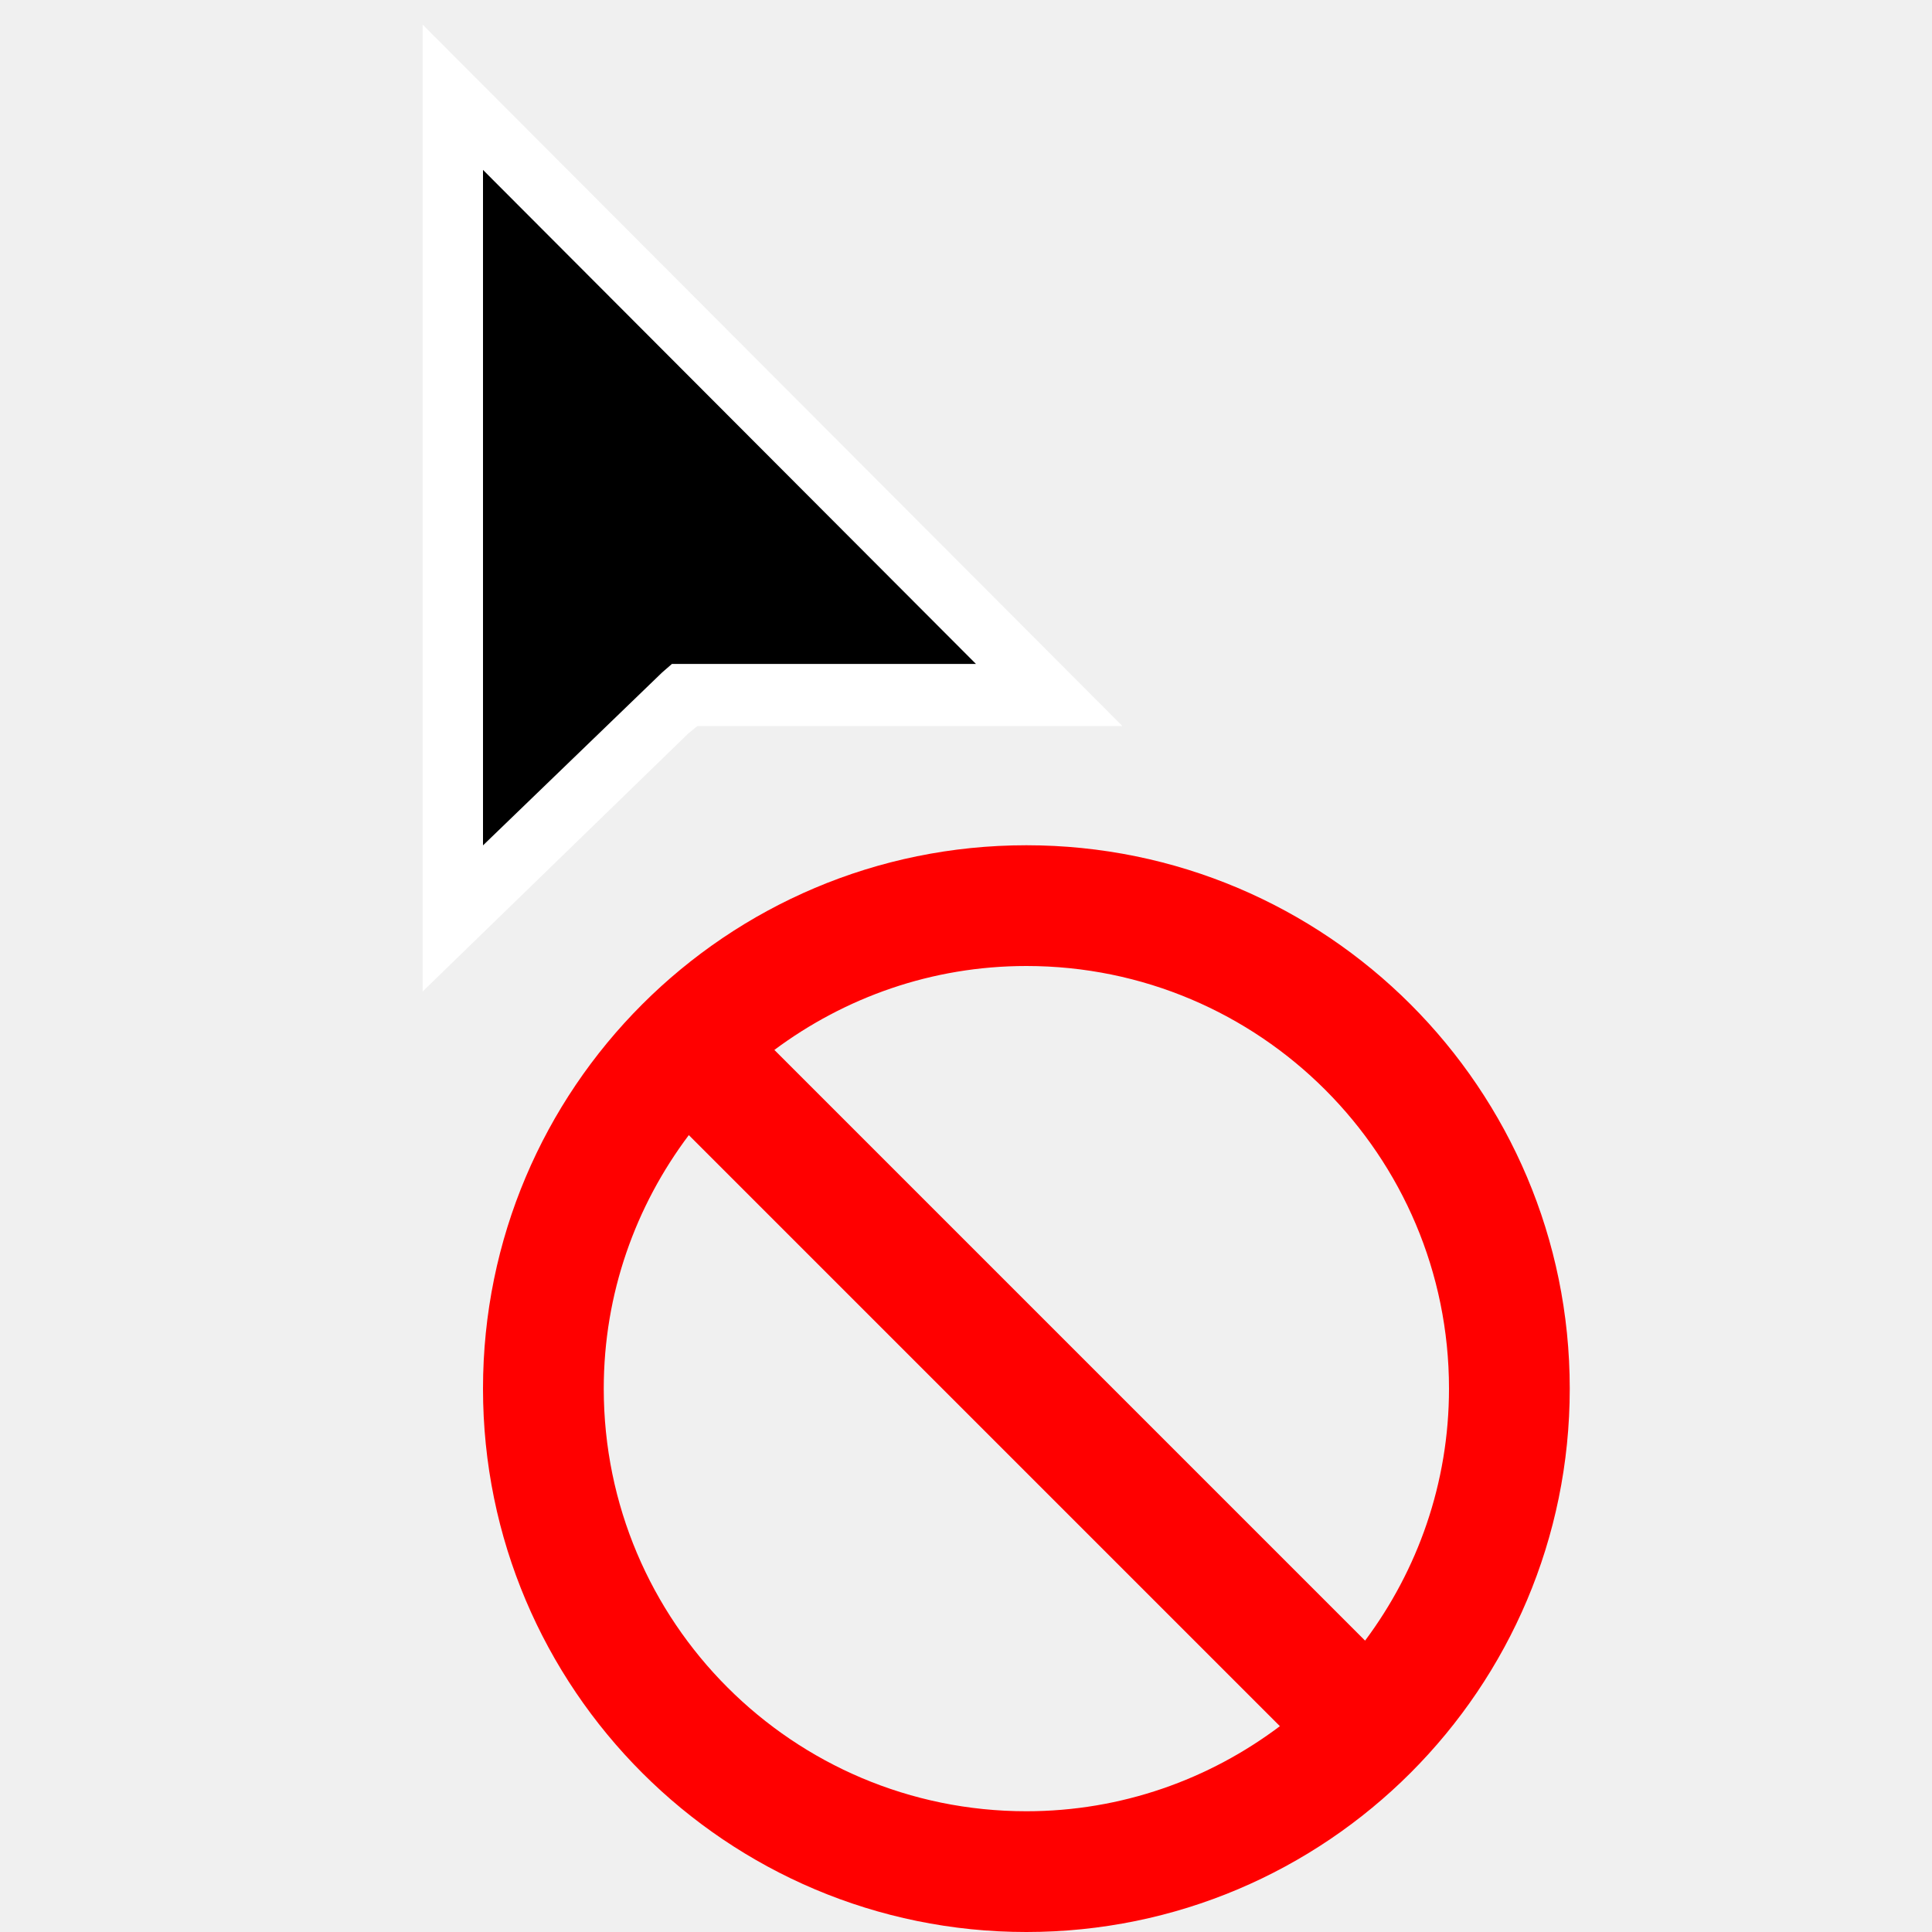
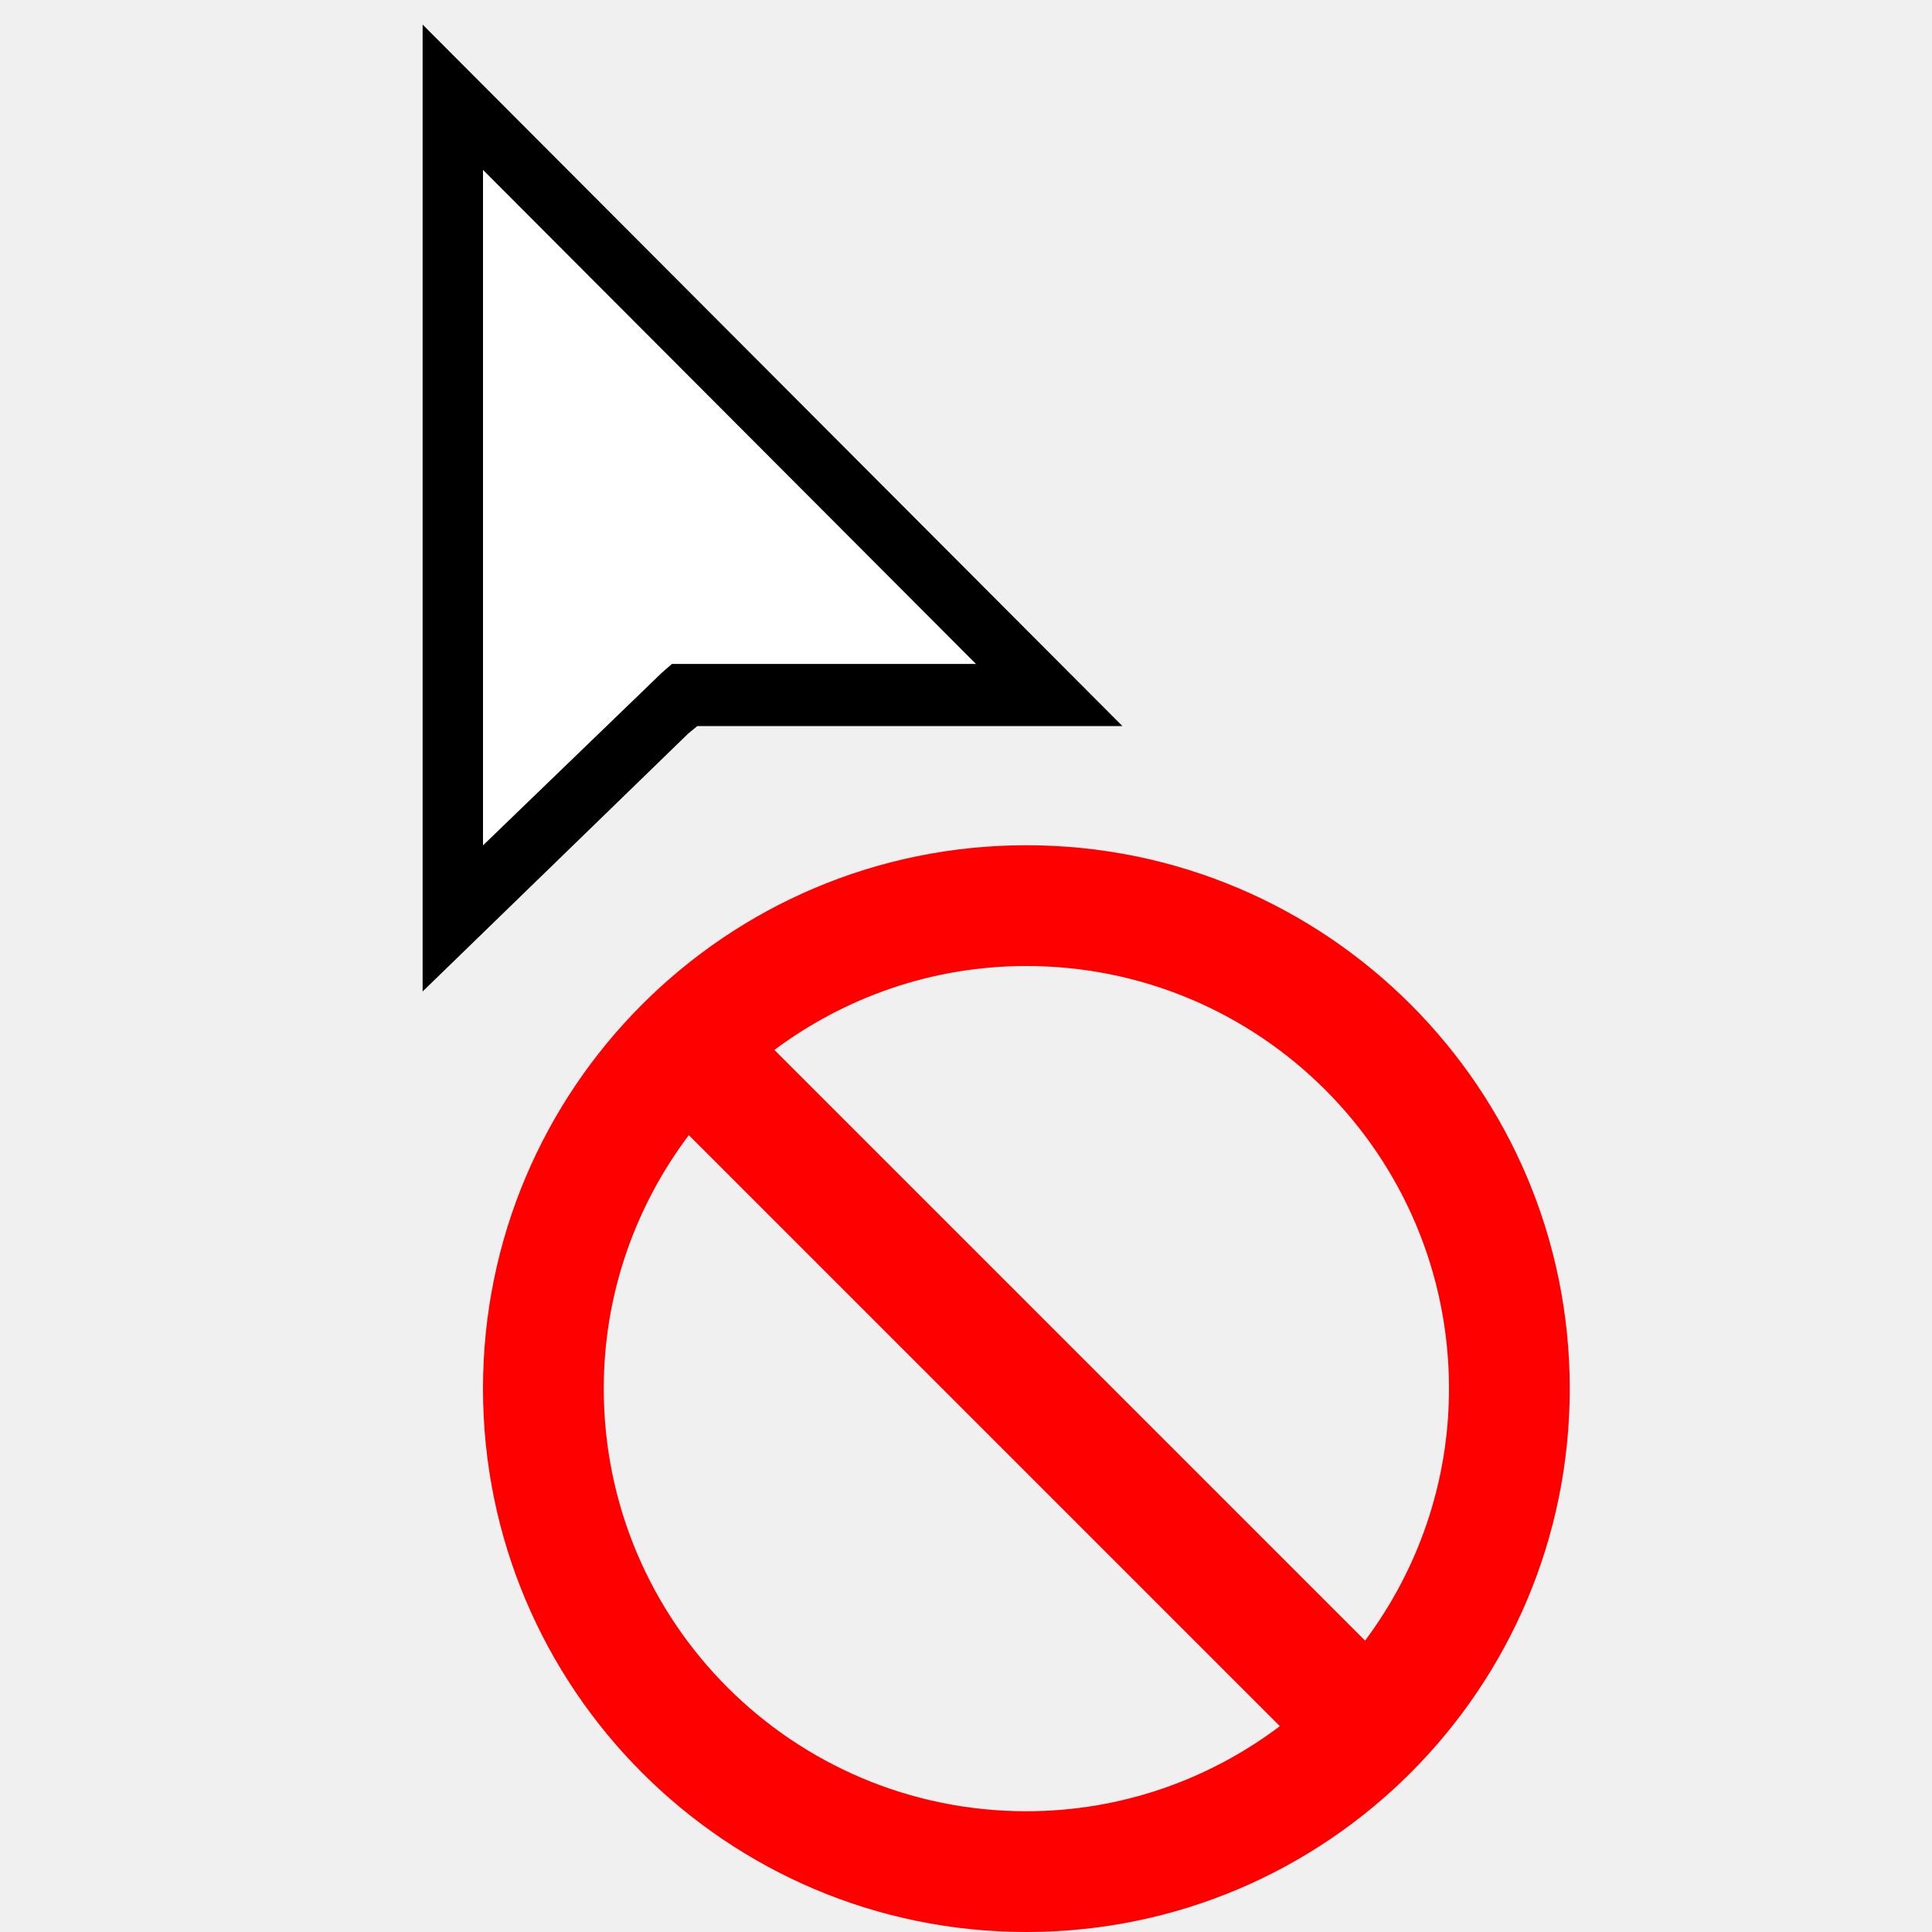
<svg xmlns="http://www.w3.org/2000/svg" height="32" viewBox="0 0 32 32" width="32">
  <g fill="none" fill-rule="evenodd" transform="translate(7)">
    <path d="m1 23c0 4.97 4.03 9 9 9 4.97 0 9-4.03 9-9 0-4.971-4.03-9-9-9-4.97 0-9 4.029-9 9zm4.826-5.61c1.167-.869 2.608-1.39 4.174-1.39 3.866 0 7 3.134 7 7 0 1.567-.52 3.008-1.39 4.174zm-2.826 5.61c0-1.578.529-3.029 1.409-4.199l9.79 9.79c-1.171.881-2.622 1.409-4.199 1.409-3.866 0-7-3.134-7-7z" fill="#f00" />
-     <path d="m0 16.422v-16.015l11.591 11.619h-7.041l-.151.124z" fill="#fff" />
-     <path d="m1 2.814v11.188l2.969-2.866.16-.139h5.036z" fill="#000" />
+     <path d="m0 16.422v-16.015l11.591 11.619h-7.041l-.151.124z" fill="#000" />
+     <path d="m1 2.814v11.188l2.969-2.866.16-.139h5.036z" fill="#fff" />
  </g>
</svg>
